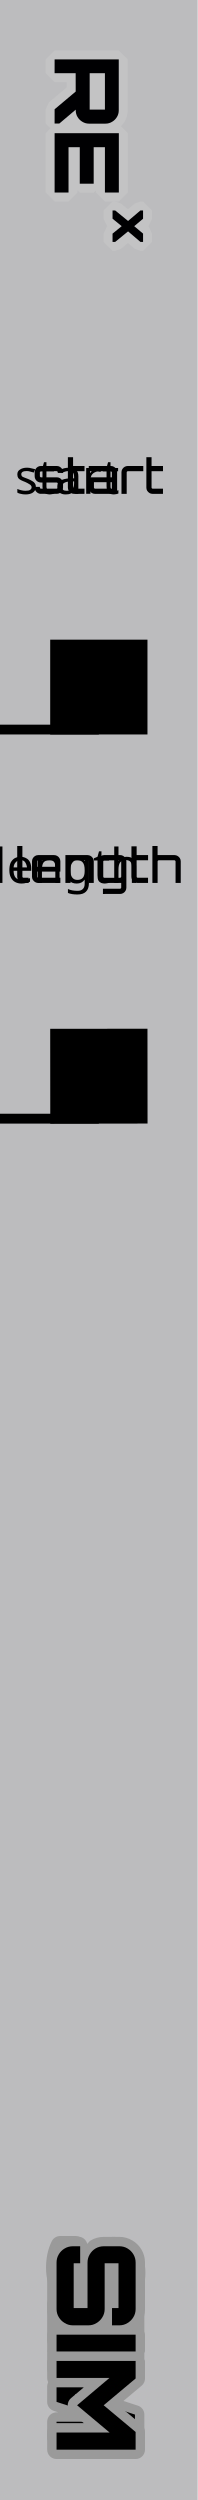
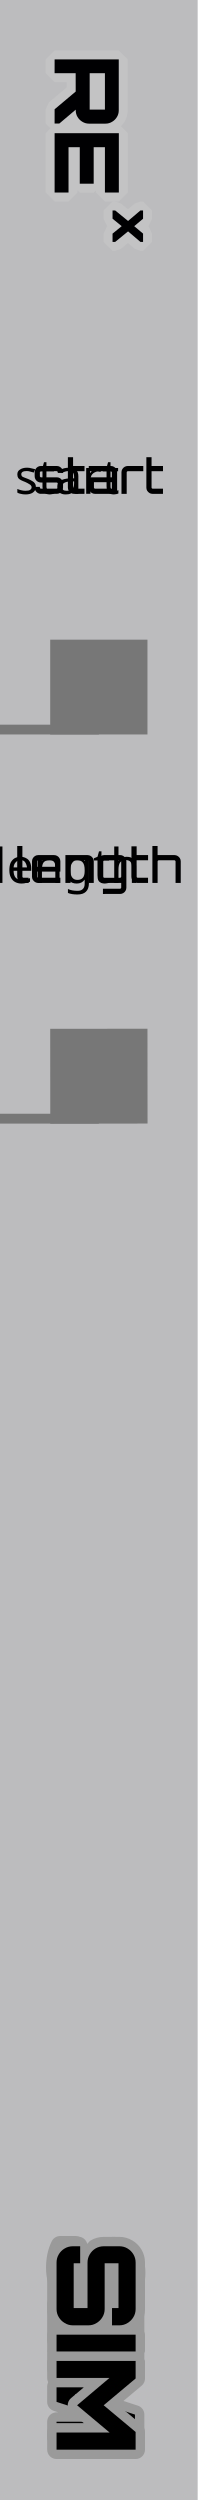
<svg xmlns="http://www.w3.org/2000/svg" xmlns:xlink="http://www.w3.org/1999/xlink" id="svg5" version="1.1" viewBox="0 0 10.16 128.5" height="128.5mm" width="10.16mm" xml:space="preserve">
  <defs id="defs2">
    <linearGradient id="linearGradient4">
      <stop style="stop-color:#0a0a0a;stop-opacity:1;" offset="0" id="stop3" />
      <stop style="stop-color:#817181;stop-opacity:1;" offset="1" id="stop4" />
    </linearGradient>
    <linearGradient id="linearGradient7378">
      <stop style="stop-color:#bd91df;stop-opacity:1;" offset="0" id="stop12941" />
      <stop style="stop-color:#28c6ff;stop-opacity:1;" offset="1" id="stop12943" />
    </linearGradient>
    <rect x="-362.746" y="242.835" width="272.943" height="175.773" id="rect2576" />
    <rect x="0" y="456.791" width="76.8" height="28.878" id="rect405" />
    <linearGradient id="linearGradient1445">
      <stop style="stop-color:#e0e8f3;stop-opacity:1;" offset="0" id="stop1441" />
      <stop style="stop-color:#e0e8f3;stop-opacity:0;" offset="1" id="stop1443" />
    </linearGradient>
    <rect x="7.071" y="69.296" width="26.163" height="19.092" id="rect292" />
    <rect x="7.071" y="69.296" width="26.163" height="19.092" id="rect374" />
    <linearGradient xlink:href="#linearGradient1445" id="linearGradient1451" x1="2.957" y1="5.593" x2="17.363" y2="5.593" gradientUnits="userSpaceOnUse" />
    <rect x="-362.746" y="242.835" width="272.943" height="175.773" id="rect725" />
    <rect x="-362.746" y="242.835" width="272.943" height="175.773" id="rect806" />
    <rect x="-362.746" y="242.835" width="272.943" height="175.773" id="rect872" />
    <mask maskUnits="userSpaceOnUse" id="mask12356-9">
      <path style="fill:#ff00ff;stroke:#fe5aff;stroke-width:0.102;stroke-linejoin:bevel;stroke-dasharray:none;stroke-opacity:1;paint-order:stroke fill markers" d="m 4.247,120.102 1e-7,-40.771 H 16.338 v 40.771 z" id="path12358-1" />
    </mask>
    <mask maskUnits="userSpaceOnUse" id="mask12412-7">
      <path style="fill:#ff00ff;stroke:#fe5aff;stroke-width:0.102;stroke-linejoin:bevel;stroke-dasharray:none;stroke-opacity:1;paint-order:stroke fill markers" d="m 4.247,120.102 1e-7,-40.771 H 16.338 v 40.771 z" id="path12414-0" />
    </mask>
    <mask maskUnits="userSpaceOnUse" id="mask12412-8">
      <path style="fill:#ff00ff;stroke:#fe5aff;stroke-width:0.102;stroke-linejoin:bevel;stroke-dasharray:none;stroke-opacity:1;paint-order:stroke fill markers" d="m 4.247,120.102 1e-7,-40.771 H 16.338 v 40.771 z" id="path12414-9" />
    </mask>
    <mask maskUnits="userSpaceOnUse" id="mask12352-9">
      <path style="fill:#ff00ff;stroke:#fe5aff;stroke-width:0.102;stroke-linejoin:bevel;stroke-dasharray:none;stroke-opacity:1;paint-order:stroke fill markers" d="m 4.247,120.102 1e-7,-40.771 H 16.338 v 40.771 z" id="path12354-1" />
    </mask>
    <mask maskUnits="userSpaceOnUse" id="mask12428-3">
      <path style="fill:#ff00ff;stroke:#fe5aff;stroke-width:0.102;stroke-linejoin:bevel;stroke-dasharray:none;stroke-opacity:1;paint-order:stroke fill markers" d="m 4.247,120.102 1e-7,-40.771 H 16.338 v 40.771 z" id="path12430-2" />
    </mask>
    <mask maskUnits="userSpaceOnUse" id="mask12428-6">
      <path style="fill:#ff00ff;stroke:#fe5aff;stroke-width:0.102;stroke-linejoin:bevel;stroke-dasharray:none;stroke-opacity:1;paint-order:stroke fill markers" d="m 4.247,120.102 1e-7,-40.771 H 16.338 v 40.771 z" id="path12430-5" />
    </mask>
    <clipPath clipPathUnits="userSpaceOnUse" id="clipPath4444">
      <path style="display:inline;fill:#ff00ff;stroke:#fe5aff;stroke-width:0.102;stroke-linejoin:bevel;stroke-dasharray:none;stroke-opacity:1;paint-order:stroke fill markers" d="m 4.247,120.102 1e-7,-40.771 H 16.338 v 40.771 z" id="path4446" />
    </clipPath>
    <linearGradient xlink:href="#linearGradient5347" id="linearGradient744-8" gradientUnits="userSpaceOnUse" x1="-333.707" y1="244.45" x2="-333.707" y2="264.524" />
    <linearGradient id="linearGradient5347">
      <stop style="stop-color:#10ccd2;stop-opacity:1;" offset="0" id="stop5343" />
      <stop style="stop-color:#cd25cd;stop-opacity:1;" offset="1" id="stop5345" />
    </linearGradient>
    <rect x="-362.746" y="242.835" width="60.788" height="29.02" id="rect2576-0" />
    <rect x="-362.746" y="242.835" width="60.788" height="29.02" id="rect7641" />
    <linearGradient xlink:href="#linearGradient4" id="linearGradient344" gradientUnits="userSpaceOnUse" x1="-333.707" y1="244.45" x2="-333.707" y2="264.524" />
    <linearGradient xlink:href="#linearGradient5347" id="linearGradient670" gradientUnits="userSpaceOnUse" x1="-333.707" y1="244.45" x2="-333.707" y2="264.524" />
    <linearGradient xlink:href="#linearGradient5347" id="linearGradient672" gradientUnits="userSpaceOnUse" x1="-333.707" y1="244.45" x2="-333.707" y2="264.524" />
    <linearGradient xlink:href="#linearGradient5347" id="linearGradient674" gradientUnits="userSpaceOnUse" x1="-333.707" y1="244.45" x2="-333.707" y2="264.524" />
    <linearGradient xlink:href="#linearGradient5347" id="linearGradient676" gradientUnits="userSpaceOnUse" x1="-333.707" y1="244.45" x2="-333.707" y2="264.524" />
    <linearGradient xlink:href="#linearGradient5347" id="linearGradient678" gradientUnits="userSpaceOnUse" x1="-333.707" y1="244.45" x2="-333.707" y2="264.524" />
    <linearGradient xlink:href="#linearGradient5347" id="linearGradient680" gradientUnits="userSpaceOnUse" x1="-333.707" y1="244.45" x2="-333.707" y2="264.524" />
    <linearGradient id="linearGradient5269">
      <stop style="stop-color:#bc9051;stop-opacity:1;" offset="0" id="stop5267" />
    </linearGradient>
    <rect x="-362.746" y="242.835" width="272.943" height="175.773" id="rect2576-04" />
    <rect x="0" y="456.791" width="76.8" height="28.878" id="rect405-5" />
    <rect x="7.071" y="69.296" width="26.163" height="19.092" id="rect292-8" />
    <rect x="7.071" y="69.296" width="26.163" height="19.092" id="rect374-4" />
    <rect x="-362.746" y="242.835" width="272.943" height="175.773" id="rect725-7" />
    <rect x="-362.746" y="242.835" width="272.943" height="175.773" id="rect806-05" />
    <rect x="-362.746" y="242.835" width="272.943" height="175.773" id="rect872-7" />
    <mask maskUnits="userSpaceOnUse" id="mask12356-9-69">
      <path style="fill:#ff00ff;stroke:#fe5aff;stroke-width:0.102;stroke-linejoin:bevel;stroke-dasharray:none;stroke-opacity:1;paint-order:stroke fill markers" d="m 4.247,120.102 1e-7,-40.771 H 16.338 v 40.771 z" id="path12358-1-5" />
    </mask>
    <mask maskUnits="userSpaceOnUse" id="mask12412-7-21">
      <path style="fill:#ff00ff;stroke:#fe5aff;stroke-width:0.102;stroke-linejoin:bevel;stroke-dasharray:none;stroke-opacity:1;paint-order:stroke fill markers" d="m 4.247,120.102 1e-7,-40.771 H 16.338 v 40.771 z" id="path12414-0-7" />
    </mask>
    <mask maskUnits="userSpaceOnUse" id="mask12412-8-2">
      <path style="fill:#ff00ff;stroke:#fe5aff;stroke-width:0.102;stroke-linejoin:bevel;stroke-dasharray:none;stroke-opacity:1;paint-order:stroke fill markers" d="m 4.247,120.102 1e-7,-40.771 H 16.338 v 40.771 z" id="path12414-9-2" />
    </mask>
    <mask maskUnits="userSpaceOnUse" id="mask12352-9-2">
      <path style="fill:#ff00ff;stroke:#fe5aff;stroke-width:0.102;stroke-linejoin:bevel;stroke-dasharray:none;stroke-opacity:1;paint-order:stroke fill markers" d="m 4.247,120.102 1e-7,-40.771 H 16.338 v 40.771 z" id="path12354-1-5" />
    </mask>
    <mask maskUnits="userSpaceOnUse" id="mask12428-3-7">
      <path style="fill:#ff00ff;stroke:#fe5aff;stroke-width:0.102;stroke-linejoin:bevel;stroke-dasharray:none;stroke-opacity:1;paint-order:stroke fill markers" d="m 4.247,120.102 1e-7,-40.771 H 16.338 v 40.771 z" id="path12430-2-19" />
    </mask>
    <mask maskUnits="userSpaceOnUse" id="mask12428-6-9">
      <path style="fill:#ff00ff;stroke:#fe5aff;stroke-width:0.102;stroke-linejoin:bevel;stroke-dasharray:none;stroke-opacity:1;paint-order:stroke fill markers" d="m 4.247,120.102 1e-7,-40.771 H 16.338 v 40.771 z" id="path12430-5-2" />
    </mask>
    <clipPath clipPathUnits="userSpaceOnUse" id="clipPath4444-0">
      <path style="display:inline;fill:#ff00ff;stroke:#fe5aff;stroke-width:0.102;stroke-linejoin:bevel;stroke-dasharray:none;stroke-opacity:1;paint-order:stroke fill markers" d="m 4.247,120.102 1e-7,-40.771 H 16.338 v 40.771 z" id="path4446-4" />
    </clipPath>
    <rect x="-362.746" y="242.835" width="272.943" height="175.773" id="rect30022" />
    <rect x="-362.746" y="242.835" width="272.943" height="175.773" id="rect2576-2" />
    <rect x="0" y="456.791" width="76.8" height="28.878" id="rect405-8" />
    <rect x="7.071" y="69.296" width="26.163" height="19.092" id="rect292-9" />
    <rect x="7.071" y="69.296" width="26.163" height="19.092" id="rect374-2" />
    <rect x="-362.746" y="242.835" width="272.943" height="175.773" id="rect725-6" />
    <rect x="-362.746" y="242.835" width="272.943" height="175.773" id="rect806-0" />
    <rect x="-362.746" y="242.835" width="272.943" height="175.773" id="rect872-1" />
    <mask maskUnits="userSpaceOnUse" id="mask12356-9-6">
      <path style="fill:#ff00ff;stroke:#fe5aff;stroke-width:0.102;stroke-linejoin:bevel;stroke-dasharray:none;stroke-opacity:1;paint-order:stroke fill markers" d="m 4.247,120.102 1e-7,-40.771 H 16.338 v 40.771 z" id="path12358-1-9" />
    </mask>
    <mask maskUnits="userSpaceOnUse" id="mask12412-7-2">
      <path style="fill:#ff00ff;stroke:#fe5aff;stroke-width:0.102;stroke-linejoin:bevel;stroke-dasharray:none;stroke-opacity:1;paint-order:stroke fill markers" d="m 4.247,120.102 1e-7,-40.771 H 16.338 v 40.771 z" id="path12414-0-3" />
    </mask>
    <mask maskUnits="userSpaceOnUse" id="mask12412-8-4">
      <path style="fill:#ff00ff;stroke:#fe5aff;stroke-width:0.102;stroke-linejoin:bevel;stroke-dasharray:none;stroke-opacity:1;paint-order:stroke fill markers" d="m 4.247,120.102 1e-7,-40.771 H 16.338 v 40.771 z" id="path12414-9-9" />
    </mask>
    <mask maskUnits="userSpaceOnUse" id="mask12352-9-9">
      <path style="fill:#ff00ff;stroke:#fe5aff;stroke-width:0.102;stroke-linejoin:bevel;stroke-dasharray:none;stroke-opacity:1;paint-order:stroke fill markers" d="m 4.247,120.102 1e-7,-40.771 H 16.338 v 40.771 z" id="path12354-1-9" />
    </mask>
    <mask maskUnits="userSpaceOnUse" id="mask12428-3-6">
      <path style="fill:#ff00ff;stroke:#fe5aff;stroke-width:0.102;stroke-linejoin:bevel;stroke-dasharray:none;stroke-opacity:1;paint-order:stroke fill markers" d="m 4.247,120.102 1e-7,-40.771 H 16.338 v 40.771 z" id="path12430-2-1" />
    </mask>
    <mask maskUnits="userSpaceOnUse" id="mask12428-6-2">
      <path style="fill:#ff00ff;stroke:#fe5aff;stroke-width:0.102;stroke-linejoin:bevel;stroke-dasharray:none;stroke-opacity:1;paint-order:stroke fill markers" d="m 4.247,120.102 1e-7,-40.771 H 16.338 v 40.771 z" id="path12430-5-8" />
    </mask>
    <clipPath clipPathUnits="userSpaceOnUse" id="clipPath4444-4">
      <path style="display:inline;fill:#ff00ff;stroke:#fe5aff;stroke-width:0.102;stroke-linejoin:bevel;stroke-dasharray:none;stroke-opacity:1;paint-order:stroke fill markers" d="m 4.247,120.102 1e-7,-40.771 H 16.338 v 40.771 z" id="path4446-9" />
    </clipPath>
    <rect x="-362.746" y="242.835" width="60.788" height="29.02" id="rect2576-0-6" />
    <rect x="-362.746" y="242.835" width="60.788" height="29.02" id="rect2835" />
    <rect x="-362.746" y="242.835" width="60.788" height="29.02" id="rect12331" />
    <rect x="-362.746" y="242.835" width="60.788" height="29.02" id="rect12359" />
    <rect x="7.071" y="69.296" width="26.163" height="19.092" id="rect292-5" />
    <rect x="7.071" y="69.296" width="26.163" height="19.092" id="rect374-5" />
    <rect x="-362.746" y="242.835" width="272.943" height="175.773" id="rect2576-02" />
    <rect x="0" y="456.791" width="76.8" height="28.878" id="rect405-55" />
    <rect x="7.071" y="69.296" width="26.163" height="19.092" id="rect292-4" />
    <rect x="7.071" y="69.296" width="26.163" height="19.092" id="rect374-6" />
    <rect x="-362.746" y="242.835" width="272.943" height="175.773" id="rect725-0" />
    <rect x="-362.746" y="242.835" width="272.943" height="175.773" id="rect806-8" />
    <rect x="-362.746" y="242.835" width="272.943" height="175.773" id="rect872-3" />
    <mask maskUnits="userSpaceOnUse" id="mask12356-9-0">
      <path style="fill:#ff00ff;stroke:#fe5aff;stroke-width:0.102;stroke-linejoin:bevel;stroke-dasharray:none;stroke-opacity:1;paint-order:stroke fill markers" d="m 4.247,120.102 1e-7,-40.771 H 16.338 v 40.771 z" id="path12358-1-95" />
    </mask>
    <mask maskUnits="userSpaceOnUse" id="mask12412-7-0">
      <path style="fill:#ff00ff;stroke:#fe5aff;stroke-width:0.102;stroke-linejoin:bevel;stroke-dasharray:none;stroke-opacity:1;paint-order:stroke fill markers" d="m 4.247,120.102 1e-7,-40.771 H 16.338 v 40.771 z" id="path12414-0-37" />
    </mask>
    <mask maskUnits="userSpaceOnUse" id="mask12412-8-3">
      <path style="fill:#ff00ff;stroke:#fe5aff;stroke-width:0.102;stroke-linejoin:bevel;stroke-dasharray:none;stroke-opacity:1;paint-order:stroke fill markers" d="m 4.247,120.102 1e-7,-40.771 H 16.338 v 40.771 z" id="path12414-9-99" />
    </mask>
    <mask maskUnits="userSpaceOnUse" id="mask12352-9-1">
      <path style="fill:#ff00ff;stroke:#fe5aff;stroke-width:0.102;stroke-linejoin:bevel;stroke-dasharray:none;stroke-opacity:1;paint-order:stroke fill markers" d="m 4.247,120.102 1e-7,-40.771 H 16.338 v 40.771 z" id="path12354-1-8" />
    </mask>
    <mask maskUnits="userSpaceOnUse" id="mask12428-3-3">
      <path style="fill:#ff00ff;stroke:#fe5aff;stroke-width:0.102;stroke-linejoin:bevel;stroke-dasharray:none;stroke-opacity:1;paint-order:stroke fill markers" d="m 4.247,120.102 1e-7,-40.771 H 16.338 v 40.771 z" id="path12430-2-2" />
    </mask>
    <mask maskUnits="userSpaceOnUse" id="mask12428-6-94">
      <path style="fill:#ff00ff;stroke:#fe5aff;stroke-width:0.102;stroke-linejoin:bevel;stroke-dasharray:none;stroke-opacity:1;paint-order:stroke fill markers" d="m 4.247,120.102 1e-7,-40.771 H 16.338 v 40.771 z" id="path12430-5-7" />
    </mask>
    <clipPath clipPathUnits="userSpaceOnUse" id="clipPath4444-5">
      <path style="display:inline;fill:#ff00ff;stroke:#fe5aff;stroke-width:0.102;stroke-linejoin:bevel;stroke-dasharray:none;stroke-opacity:1;paint-order:stroke fill markers" d="m 4.247,120.102 1e-7,-40.771 H 16.338 v 40.771 z" id="path4446-6" />
    </clipPath>
    <rect x="-362.746" y="242.835" width="272.943" height="175.773" id="rect30022-2" />
    <rect x="-362.746" y="242.835" width="272.943" height="175.773" id="rect2576-2-0" />
    <rect x="0" y="456.791" width="76.8" height="28.878" id="rect405-8-1" />
    <rect x="7.071" y="69.296" width="26.163" height="19.092" id="rect292-9-0" />
    <rect x="7.071" y="69.296" width="26.163" height="19.092" id="rect374-2-3" />
    <rect x="-362.746" y="242.835" width="272.943" height="175.773" id="rect725-6-1" />
    <rect x="-362.746" y="242.835" width="272.943" height="175.773" id="rect806-0-4" />
    <rect x="-362.746" y="242.835" width="272.943" height="175.773" id="rect872-1-0" />
    <mask maskUnits="userSpaceOnUse" id="mask12356-9-6-9">
      <path style="fill:#ff00ff;stroke:#fe5aff;stroke-width:0.102;stroke-linejoin:bevel;stroke-dasharray:none;stroke-opacity:1;paint-order:stroke fill markers" d="m 4.247,120.102 1e-7,-40.771 H 16.338 v 40.771 z" id="path12358-1-9-4" />
    </mask>
    <mask maskUnits="userSpaceOnUse" id="mask12412-7-2-9">
      <path style="fill:#ff00ff;stroke:#fe5aff;stroke-width:0.102;stroke-linejoin:bevel;stroke-dasharray:none;stroke-opacity:1;paint-order:stroke fill markers" d="m 4.247,120.102 1e-7,-40.771 H 16.338 v 40.771 z" id="path12414-0-3-4" />
    </mask>
    <mask maskUnits="userSpaceOnUse" id="mask12412-8-4-5">
      <path style="fill:#ff00ff;stroke:#fe5aff;stroke-width:0.102;stroke-linejoin:bevel;stroke-dasharray:none;stroke-opacity:1;paint-order:stroke fill markers" d="m 4.247,120.102 1e-7,-40.771 H 16.338 v 40.771 z" id="path12414-9-9-3" />
    </mask>
    <mask maskUnits="userSpaceOnUse" id="mask12352-9-9-0">
      <path style="fill:#ff00ff;stroke:#fe5aff;stroke-width:0.102;stroke-linejoin:bevel;stroke-dasharray:none;stroke-opacity:1;paint-order:stroke fill markers" d="m 4.247,120.102 1e-7,-40.771 H 16.338 v 40.771 z" id="path12354-1-9-4" />
    </mask>
    <mask maskUnits="userSpaceOnUse" id="mask12428-3-6-8">
      <path style="fill:#ff00ff;stroke:#fe5aff;stroke-width:0.102;stroke-linejoin:bevel;stroke-dasharray:none;stroke-opacity:1;paint-order:stroke fill markers" d="m 4.247,120.102 1e-7,-40.771 H 16.338 v 40.771 z" id="path12430-2-1-5" />
    </mask>
    <mask maskUnits="userSpaceOnUse" id="mask12428-6-2-7">
      <path style="fill:#ff00ff;stroke:#fe5aff;stroke-width:0.102;stroke-linejoin:bevel;stroke-dasharray:none;stroke-opacity:1;paint-order:stroke fill markers" d="m 4.247,120.102 1e-7,-40.771 H 16.338 v 40.771 z" id="path12430-5-8-1" />
    </mask>
    <clipPath clipPathUnits="userSpaceOnUse" id="clipPath4444-4-2">
      <path style="display:inline;fill:#ff00ff;stroke:#fe5aff;stroke-width:0.102;stroke-linejoin:bevel;stroke-dasharray:none;stroke-opacity:1;paint-order:stroke fill markers" d="m 4.247,120.102 1e-7,-40.771 H 16.338 v 40.771 z" id="path4446-9-2" />
    </clipPath>
    <rect x="-362.746" y="242.835" width="60.788" height="29.02" id="rect2576-0-2" />
    <rect x="-362.746" y="242.835" width="60.788" height="29.02" id="rect2835-9" />
    <rect x="-362.746" y="242.835" width="60.788" height="29.02" id="rect12331-6" />
    <rect x="-362.746" y="242.835" width="60.788" height="29.02" id="rect12359-3" />
    <rect x="-362.746" y="242.835" width="60.788" height="29.02" id="rect2" />
    <rect x="-362.746" y="242.835" width="60.788" height="29.02" id="rect1" />
    <rect x="-362.746" y="242.835" width="60.788" height="29.02" id="rect5" />
  </defs>
  <g id="g372" style="display:inline;fill:#e9afaf">
    <rect style="display:inline;opacity:1;fill:#bcbcbe;fill-opacity:1;stroke:none;stroke-width:0.263" id="rect338" width="10.16" height="128.5" x="-2.9143354e-16" y="-2.7755576e-17" />
    <g id="g1475" transform="rotate(90,4.833549,4.325552)">
      <g aria-label="RE" id="text8325" style="font-weight:900;font-size:4.586px;font-family:Orbitron;-inkscape-font-specification:'Orbitron Heavy';fill:#000002;stroke:#c3c3c4;stroke-width:0.921;stroke-linecap:round;stroke-linejoin:bevel;paint-order:stroke markers fill">
        <g id="path1487">
          <path style="color:#000000;-inkscape-font-specification:'Orbitron Heavy';fill:#c3c3c4;stroke:none;stroke-linecap:butt;stroke-linejoin:miter;-inkscape-stroke:none" d="M 3.561,2.594 3.102,3.055 v 3.297 L 3.561,6.812 H 4.271 L 4.732,6.352 V 5.73 H 5.002 L 5.771,6.648 6.125,6.812 H 6.859 L 7.318,6.352 V 6.109 L 7.211,5.812 6.891,5.434 C 6.988,5.351 7.093,5.275 7.158,5.166 7.264,4.994 7.324,4.788 7.324,4.586 V 3.734 C 7.324,3.532 7.264,3.327 7.158,3.154 7.061,2.991 6.921,2.851 6.758,2.754 c -5.434e-4,-3.294e-4 -0.001,3.283e-4 -0.002,0 C 6.583,2.65 6.379,2.594 6.18,2.594 Z m 0.461,0.922 h 0.039 l -0.039,0.041 z m 0,1.244 0.15,0.15 -0.15,0.15 z" id="path1494" />
          <path style="color:#000000;-inkscape-font-specification:'Orbitron Heavy';stroke:none;stroke-linecap:butt;stroke-linejoin:miter;-inkscape-stroke:none" d="M 6.125,6.352 5.166,5.211 h 0.931 l 0.761,0.899 v 0.243 z m -2.564,0 V 3.055 h 2.619 q 0.188,0 0.339,0.092 0.156,0.092 0.248,0.248 0.096,0.156 0.096,0.339 v 0.853 q 0,0.183 -0.096,0.339 Q 6.675,5.082 6.519,5.174 6.368,5.266 6.18,5.266 L 4.272,5.27 V 6.353 Z M 4.272,4.55 H 6.143 q 0,0 0,0 0,0 0,0 V 3.766 q 0,0 0,0 0,0 0,0 H 4.272 q 0,0 0,0 0,0 0,0 v 0.784 q 0,0 0,0 0,0 0,0 z" id="path1496" />
        </g>
        <g id="path1489">
          <path style="color:#000000;-inkscape-font-specification:'Orbitron Heavy';fill:#c3c3c4;stroke:none;stroke-linecap:butt;stroke-linejoin:miter;-inkscape-stroke:none" d="M 7.354,2.59 6.893,3.051 V 6.352 L 7.354,6.812 H 10.404 L 10.865,6.352 V 5.637 L 10.404,5.176 H 10.293 L 10.41,5.059 V 4.344 L 10.293,4.227 h 0.111 L 10.865,3.766 V 3.051 L 10.404,2.59 Z m 0.461,0.922 h 0.053 l -0.053,0.053 z m 0,1.033 0.156,0.156 -0.156,0.156 z m 0,1.293 0.055,0.055 h -0.055 z" id="path1500" />
          <path style="color:#000000;-inkscape-font-specification:'Orbitron Heavy';stroke:none;stroke-linecap:butt;stroke-linejoin:miter;-inkscape-stroke:none" d="M 7.354,6.352 V 3.051 H 10.404 V 3.766 H 8.074 v 0.578 h 1.876 v 0.715 h -1.876 v 0.578 h 2.33 v 0.715 z" id="path1502" />
        </g>
      </g>
      <g aria-label="x" id="text1469" style="font-weight:900;font-size:2.704px;font-family:Orbitron;-inkscape-font-specification:'Orbitron Heavy';fill:#000002;stroke:#c3c3c4;stroke-width:0.921;stroke-linecap:round;stroke-linejoin:bevel;paint-order:stroke markers fill">
        <g id="path1504">
          <path style="color:#000000;-inkscape-font-specification:'Orbitron Heavy';fill:#c3c3c4;stroke:none;stroke-linecap:butt;stroke-linejoin:miter;-inkscape-stroke:none" d="m 11.324,1.346 -0.459,0.461 v 0.135 l 0.109,0.299 0.291,0.342 -0.297,0.365 -0.104,0.291 V 3.375 l 0.459,0.459 H 11.75 l 0.355,-0.168 0.027,-0.033 0.027,0.033 0.357,0.168 h 0.424 L 13.402,3.375 V 3.238 L 13.299,2.947 13,2.582 13.293,2.24 13.402,1.941 V 1.807 L 12.941,1.346 h -0.428 l -0.352,0.164 -0.029,0.035 -0.031,-0.037 L 11.75,1.346 Z" id="path1509" />
          <path style="color:#000000;-inkscape-font-specification:'Orbitron Heavy';stroke:none;stroke-linecap:butt;stroke-linejoin:miter;-inkscape-stroke:none" d="m 11.325,3.374 v 0 -0.135 L 11.866,2.576 11.325,1.941 V 1.806 h 0.425 l 0.384,0.454 0.381,-0.454 h 0.427 v 0.135 l -0.541,0.635 0.541,0.663 V 3.374 H 12.517 L 12.133,2.904 11.749,3.374 Z" id="path1511" />
        </g>
      </g>
    </g>
    <g id="g1485" style="display:none">
      <text xml:space="preserve" style="font-weight:900;font-size:4.586px;font-family:Orbitron;-inkscape-font-specification:'Orbitron Heavy';display:inline;fill:#000002;fill-opacity:1;stroke:#c3c3c4;stroke-width:0.921;stroke-linecap:round;stroke-linejoin:bevel;stroke-dasharray:none;stroke-opacity:1;paint-order:stroke markers fill;stop-color:#000000" x="3.304" y="6.352" id="text1479">
        <tspan id="tspan1477" style="font-size:4.586px;fill:#000002;fill-opacity:1;stroke:#c3c3c4;stroke-width:0.921;stroke-dasharray:none;stroke-opacity:1" x="3.304" y="6.352">RE</tspan>
      </text>
      <text xml:space="preserve" style="font-weight:900;font-size:2.704px;font-family:Orbitron;-inkscape-font-specification:'Orbitron Heavy';display:inline;fill:#000002;fill-opacity:1;stroke:#c3c3c4;stroke-width:0.921;stroke-linecap:round;stroke-linejoin:bevel;stroke-dasharray:none;stroke-opacity:1;paint-order:stroke markers fill;stop-color:#000000" x="11.2" y="3.374" id="text1483">
        <tspan id="tspan1481" style="font-size:2.704px;fill:#000002;fill-opacity:1;stroke:#c3c3c4;stroke-width:0.921;stroke-dasharray:none;stroke-opacity:1" x="11.2" y="3.374">x</tspan>
      </text>
    </g>
  </g>
  <g id="g2" style="display:none">
    <text xml:space="preserve" transform="matrix(0,0.2645833,-0.2645833,0,72.84959,208.648)" id="text2574-8" style="font-weight:900;font-size:21.333px;font-family:Orbitron;-inkscape-font-specification:'Orbitron Heavy';text-align:center;white-space:pre;shape-inside:url(#rect2576-0);shape-padding:1.651;display:inline;fill:url(#linearGradient344);fill-opacity:1;stroke:#feeeff;stroke-width:3.647;stroke-linecap:round;stroke-linejoin:round;stroke-opacity:1;paint-order:stroke fill markers" x="19.915" y="0">
      <tspan x="-353.366" y="264.35" id="tspan1">SIM</tspan>
    </text>
    <g id="g1" transform="translate(0,5.77761)">
-       <path style="fill:#000000;stroke:#aaaaab;stroke-width:0.506;stroke-linejoin:bevel;stroke-opacity:1;paint-order:stroke fill markers;stop-color:#000000" d="M 5.161,71.5 V 107.222" id="path1122" />
-       <path style="fill:#000000;stroke:#020203;stroke-width:0.506;stroke-linejoin:bevel;stroke-opacity:1;paint-order:stroke fill markers;stop-color:#000000" d="M 7.62,75.663 V 97.499" id="path1124" />
-       <path style="fill:#000000;stroke:#000000;stroke-width:0.506;stroke-linejoin:bevel;paint-order:stroke fill markers;stop-color:#000000" d="m 2.56,78.691 -0.04,15.555" id="path1126" />
+       <path style="fill:#777777;stroke:#aaaaab;stroke-width:0.506;stroke-linejoin:bevel;stroke-opacity:1;paint-order:stroke fill markers;stop-color:#000000" d="M 5.161,71.5 V 107.222" id="path1122" />
+       <path style="fill:#777777;stroke:#020203;stroke-width:0.506;stroke-linejoin:bevel;stroke-opacity:1;paint-order:stroke fill markers;stop-color:#000000" d="M 7.62,75.663 V 97.499" id="path1124" />
+       <path style="fill:#777777;stroke:#777777;stroke-width:0.506;stroke-linejoin:bevel;paint-order:stroke fill markers;stop-color:#000000" d="m 2.56,78.691 -0.04,15.555" id="path1126" />
      <path style="fill:#000001;fill-opacity:1;stroke:#000001;stroke-width:0.506;stroke-linejoin:round;stroke-opacity:1;paint-order:stroke fill markers;stop-color:#000000" d="M 1.589,78.691 H 3.491" id="path3656" />
      <path style="fill:#000001;fill-opacity:1;stroke:#000001;stroke-width:0.506;stroke-linejoin:round;stroke-opacity:1;paint-order:stroke fill markers;stop-color:#000000" d="M 6.669,75.663 H 8.571" id="path3658" />
      <path style="fill:#000001;fill-opacity:1;stroke:#000001;stroke-width:0.506;stroke-linejoin:round;stroke-opacity:1;paint-order:stroke fill markers;stop-color:#000000" d="M 4.21,71.5 H 6.112" id="path3660" />
      <path style="fill:#000001;fill-opacity:1;stroke:#000001;stroke-width:0.506;stroke-linejoin:round;stroke-opacity:1;paint-order:stroke fill markers;stop-color:#000000" d="M 4.21,106.969 H 6.112" id="path3662" />
      <path style="fill:#000001;fill-opacity:1;stroke:#000001;stroke-width:0.506;stroke-linejoin:round;stroke-opacity:1;paint-order:stroke fill markers;stop-color:#000000" d="M 1.589,94.247 H 3.491" id="path3664" />
      <path style="fill:#000001;fill-opacity:1;stroke:#000001;stroke-width:0.506;stroke-linejoin:round;stroke-opacity:1;paint-order:stroke fill markers;stop-color:#000000" d="M 6.669,97.246 H 8.571" id="path3666" />
    </g>
    <g aria-label="SiM" transform="matrix(0,0.2645833,-0.2645833,0,72.84951,208.648)" id="text7639" style="font-weight:900;font-size:21.333px;font-family:Orbitron;-inkscape-font-specification:'Orbitron Heavy';text-align:center;white-space:pre;display:inline;fill:url(#linearGradient744-8);stroke:#feeeff;stroke-width:3.647;stroke-linecap:round;stroke-linejoin:round;paint-order:stroke fill markers">
      <g id="path374" style="fill:url(#linearGradient672)">
        <path style="color:#000000;-inkscape-font-specification:'Orbitron Heavy';fill:#feeeff;stroke:none;stroke-linecap:butt;stroke-linejoin:miter;-inkscape-stroke:none" d="m -349.217,247.166 c -0.873,0 -1.751,0.237 -2.504,0.68 -0.734,0.432 -1.355,1.056 -1.789,1.789 -0.454,0.753 -0.688,1.638 -0.688,2.514 v 3.029 c 0,0.88 0.231,1.764 0.678,2.523 a 1.824,1.824 0 0 0 0.014,0.021 c 0.167,0.275 0.464,0.432 0.68,0.67 a 1.824,1.824 0 0 0 -1.371,1.371 v 1.43 c 0,0.873 0.235,1.751 0.678,2.504 0.434,0.738 1.061,1.365 1.799,1.799 0.753,0.443 1.631,0.678 2.504,0.678 h 9.045 c 0.869,0 1.746,-0.238 2.492,-0.688 0.727,-0.431 1.344,-1.049 1.775,-1.775 0.46,-0.752 0.715,-1.636 0.715,-2.518 v -3.029 c 0,-0.884 -0.255,-1.777 -0.727,-2.529 -0.163,-0.272 -0.455,-0.429 -0.666,-0.666 a 1.824,1.824 0 0 0 1.393,-1.393 v -1.428 c 0,-0.884 -0.255,-1.777 -0.727,-2.529 -0.431,-0.721 -1.042,-1.338 -1.766,-1.766 -0.746,-0.449 -1.622,-0.688 -2.49,-0.688 z m 9.221,3.695 c 0.153,0.021 0.302,0.033 0.438,0.115 a 1.824,1.824 0 0 0 0.019,0.012 c 0.229,0.135 0.371,0.277 0.506,0.506 a 1.824,1.824 0 0 0 0.033,0.055 c 0.039,0.062 0.03,0.145 0.055,0.205 h -0.158 a 1.824,1.824 0 0 0 -0.893,-0.893 z m -9.451,0.014 a 1.824,1.824 0 0 0 -1.045,1.045 c 0.024,-0.139 0.034,-0.289 0.105,-0.406 a 1.824,1.824 0 0 0 0.012,-0.019 c 0.135,-0.229 0.275,-0.371 0.504,-0.506 0.139,-0.082 0.283,-0.089 0.424,-0.113 z m 11.758,2.986 0.021,0.012 c -0.004,-0.002 -0.01,-0.001 -0.014,-0.004 -0.003,-0.002 -0.005,-0.006 -0.008,-0.008 z m -12.803,1.543 a 1.824,1.824 0 0 0 1.045,1.045 c -0.141,-0.025 -0.285,-0.032 -0.424,-0.113 -0.236,-0.139 -0.376,-0.285 -0.506,-0.496 -0.077,-0.134 -0.091,-0.286 -0.115,-0.436 z m 10.494,1.471 c 0.154,0.02 0.303,0.035 0.439,0.117 a 1.824,1.824 0 0 0 0.019,0.014 c 0.229,0.135 0.371,0.275 0.506,0.504 a 1.824,1.824 0 0 0 0.033,0.055 c 0.081,0.128 0.094,0.274 0.115,0.424 a 1.824,1.824 0 0 0 -1.113,-1.113 z m 1.109,4.496 c -0.021,0.149 -0.032,0.291 -0.125,0.441 a 1.824,1.824 0 0 0 -0.019,0.035 c -0.135,0.229 -0.277,0.369 -0.506,0.504 a 1.824,1.824 0 0 0 -0.019,0.012 c -0.136,0.083 -0.285,0.097 -0.439,0.117 a 1.824,1.824 0 0 0 1.109,-1.109 z m -11.557,0.217 h 0.121 a 1.824,1.824 0 0 0 0.877,0.877 c -0.141,-0.025 -0.285,-0.032 -0.424,-0.113 -0.229,-0.135 -0.369,-0.275 -0.504,-0.504 -0.05,-0.085 -0.043,-0.179 -0.07,-0.26 z" id="path383" />
        <path style="color:#000000;-inkscape-font-specification:'Orbitron Heavy';fill:url(#linearGradient670);stroke:none;stroke-linecap:butt;stroke-linejoin:miter;-inkscape-stroke:none" d="m -349.216,264.35 q -0.853,0 -1.579,-0.427 -0.725,-0.427 -1.152,-1.152 -0.427,-0.725 -0.427,-1.579 v -1.429 h 3.307 v 1.259 q 0,0 0,0 0,0 0,0 h 8.704 q 0,0 0,0 0,0 0,0 v -2.688 q 0,0 0,0 0,0 0,0 h -8.853 q -0.853,0 -1.579,-0.427 -0.725,-0.427 -1.152,-1.131 -0.427,-0.725 -0.427,-1.6 v -3.029 q 0,-0.875 0.427,-1.579 0.427,-0.725 1.152,-1.152 0.725,-0.427 1.579,-0.427 h 9.045 q 0.853,0 1.557,0.427 0.725,0.427 1.152,1.152 0.448,0.704 0.448,1.579 v 1.429 h -3.349 v -1.259 q 0,0 0,0 0,0 0,0 h -8.704 q 0,0 0,0 0,0 0,0 v 2.688 q 0,0 0,0 0,0 0,0 h 8.896 q 0.853,0 1.557,0.427 0.725,0.427 1.152,1.152 0.448,0.704 0.448,1.579 v 3.029 q 0,0.853 -0.448,1.579 -0.427,0.725 -1.152,1.152 -0.704,0.427 -1.557,0.427 z" id="path385" />
      </g>
      <g id="path376" style="fill:url(#linearGradient676)">
        <path style="color:#000000;-inkscape-font-specification:'Orbitron Heavy';fill:#feeeff;stroke:none;stroke-linecap:butt;stroke-linejoin:miter;-inkscape-stroke:none" d="m -334.752,246.1 a 1.824,1.824 0 0 0 -1.824,1.824 v 3.285 a 1.824,1.824 0 0 0 0.385,0.385 1.824,1.824 0 0 0 -0.385,0.383 v 12.373 a 1.824,1.824 0 0 0 1.824,1.824 h 3.264 a 1.824,1.824 0 0 0 1.824,-1.824 v -12.373 a 1.824,1.824 0 0 0 -0.385,-0.383 1.824,1.824 0 0 0 0.385,-0.385 v -3.285 a 1.824,1.824 0 0 0 -1.824,-1.824 z" id="path389" />
        <path style="color:#000000;-inkscape-font-specification:'Orbitron Heavy';fill:url(#linearGradient674);stroke:none;stroke-linecap:butt;stroke-linejoin:miter;-inkscape-stroke:none" d="m -334.753,264.35 v 0 -12.373 h 3.264 v 12.373 z m 0,-13.141 v 0 -3.285 h 3.264 v 3.285 z" id="path391" />
      </g>
      <g id="path378" style="fill:url(#linearGradient680)">
        <path style="color:#000000;-inkscape-font-specification:'Orbitron Heavy';fill:#feeeff;stroke:none;stroke-linecap:butt;stroke-linejoin:miter;-inkscape-stroke:none" d="m -329.781,247.166 a 1.824,1.824 0 0 0 -1.824,1.824 v 15.359 a 1.824,1.824 0 0 0 1.824,1.824 h 3.307 a 1.824,1.824 0 0 0 1.822,-1.824 v -5.295 l 2.096,2.482 a 1.824,1.824 0 0 0 2.791,-0.006 l 2.07,-2.471 v 5.289 a 1.824,1.824 0 0 0 1.822,1.824 h 3.328 a 1.824,1.824 0 0 0 1.824,-1.824 v -15.359 a 1.824,1.824 0 0 0 -1.824,-1.824 h -3.434 a 1.824,1.824 0 0 0 -1.4,0.656 l -3.787,4.535 -3.805,-4.539 a 1.824,1.824 0 0 0 -1.398,-0.652 z m 1.822,3.648 h 0.74 l 1.629,1.941 a 1.824,1.824 0 0 0 -2.369,0.826 z m 12.832,0 h 0.758 v 2.775 a 1.824,1.824 0 0 0 -2.355,-0.861 z m -6.75,5.873 a 1.824,1.824 0 0 0 1.402,0.012 l -0.693,0.828 z" id="path395" />
        <path style="color:#000000;-inkscape-font-specification:'Orbitron Heavy';fill:url(#linearGradient678);stroke:none;stroke-linecap:butt;stroke-linejoin:miter;-inkscape-stroke:none" d="M -329.782,264.35 V 248.99 h 3.413 l 5.205,6.208 5.184,-6.208 h 3.435 v 15.36 h -3.328 v -10.304 l -5.291,6.315 -5.312,-6.293 v 10.283 z" id="path397" />
      </g>
    </g>
  </g>
  <g id="g3" style="display:inline">
    <text xml:space="preserve" transform="matrix(0,0.2645833,-0.2645833,0,72.8496,208.648)" id="text2" style="font-weight:900;font-size:21.333px;font-family:Orbitron;-inkscape-font-specification:'Orbitron Heavy';text-align:center;white-space:pre;shape-inside:url(#rect2);shape-padding:1.651;display:inline;fill:#000000;fill-opacity:1;stroke:#9a9a9a;stroke-width:3.647;stroke-linecap:round;stroke-linejoin:round;stroke-opacity:1;paint-order:stroke fill markers" x="19.915" y="0">
      <tspan x="-353.366" y="264.35" id="tspan2">SIM</tspan>
    </text>
    <g id="text5" transform="matrix(0,0.2645833,-0.2645833,0,72.8496,208.648)">
      <path style="color:#000000;-inkscape-font-specification:'Orbitron Heavy';fill:#9a9a9a;stroke-linecap:round;stroke-linejoin:round;-inkscape-stroke:none;paint-order:stroke fill markers" d="m -349.057,247.166 c -0.873,0 -1.751,0.237 -2.504,0.68 -0.735,0.432 -1.357,1.057 -1.791,1.791 -0.453,0.753 -0.686,1.637 -0.686,2.512 v 3.029 c 0,0.88 0.231,1.764 0.678,2.523 a 1.824,1.824 0 0 0 0.012,0.021 c 0.167,0.275 0.465,0.431 0.682,0.67 a 1.824,1.824 0 0 0 -1.371,1.371 v 1.43 c 0,0.873 0.235,1.751 0.678,2.504 0.434,0.738 1.061,1.365 1.799,1.799 0.753,0.443 1.631,0.678 2.504,0.678 h 9.045 c 0.869,0 1.746,-0.238 2.492,-0.688 0.367,-0.217 0.595,-0.594 0.896,-0.896 a 1.824,1.824 0 0 0 1.582,1.584 h 3.264 a 1.824,1.824 0 0 0 0.918,-0.918 1.824,1.824 0 0 0 0.918,0.918 h 3.307 a 1.824,1.824 0 0 0 1.822,-1.824 v -5.295 l 2.096,2.482 a 1.824,1.824 0 0 0 2.791,-0.006 l 2.07,-2.471 v 5.289 a 1.824,1.824 0 0 0 1.822,1.824 h 3.328 a 1.824,1.824 0 0 0 1.824,-1.824 v -15.359 a 1.824,1.824 0 0 0 -1.824,-1.824 h -3.434 a 1.824,1.824 0 0 0 -1.4,0.656 l -3.787,4.535 -3.805,-4.539 a 1.824,1.824 0 0 0 -1.398,-0.652 h -3.412 a 1.824,1.824 0 0 0 -0.918,0.918 1.824,1.824 0 0 0 -0.918,-0.918 h -3.264 A 1.824,1.824 0 0 0 -336.625,248.75 c -0.302,-0.303 -0.529,-0.679 -0.896,-0.896 -0.746,-0.449 -1.622,-0.688 -2.49,-0.688 z m 13.293,2.424 0.033,0.055 c -0.006,-0.01 -0.019,-0.015 -0.025,-0.025 -0.005,-0.009 -0.002,-0.021 -0.008,-0.029 z m 7.645,1.225 h 0.74 l 1.629,1.941 a 1.824,1.824 0 0 0 -2.369,0.826 z m 12.832,0 h 0.76 v 2.777 a 1.824,1.824 0 0 0 -2.357,-0.863 z m -24.549,0.047 c 0.153,0.021 0.302,0.033 0.438,0.115 a 1.824,1.824 0 0 0 0.019,0.012 c 0.229,0.135 0.371,0.277 0.506,0.506 a 1.824,1.824 0 0 0 0.033,0.055 c 0.039,0.062 0.03,0.145 0.055,0.205 h -0.158 a 1.824,1.824 0 0 0 -0.893,-0.893 z m -9.451,0.014 a 1.824,1.824 0 0 0 -1.045,1.045 c 0.024,-0.139 0.033,-0.289 0.104,-0.406 a 1.824,1.824 0 0 0 0.014,-0.019 c 0.135,-0.229 0.275,-0.371 0.504,-0.506 0.139,-0.082 0.283,-0.089 0.424,-0.113 z m 11.758,2.986 0.021,0.012 c -0.004,-0.002 -0.01,-0.001 -0.014,-0.004 -0.003,-0.002 -0.005,-0.006 -0.008,-0.008 z m -12.803,1.543 a 1.824,1.824 0 0 0 1.045,1.045 c -0.141,-0.025 -0.285,-0.032 -0.424,-0.113 -0.235,-0.138 -0.377,-0.283 -0.506,-0.492 -0.079,-0.135 -0.091,-0.289 -0.115,-0.439 z m 14.568,0.201 0.033,0.055 c -0.006,-0.01 -0.019,-0.015 -0.025,-0.025 -0.005,-0.009 -0.002,-0.021 -0.008,-0.029 z m 13.727,1.082 a 1.824,1.824 0 0 0 1.402,0.012 l -0.693,0.828 z m -17.801,0.188 c 0.154,0.02 0.303,0.035 0.439,0.117 a 1.824,1.824 0 0 0 0.019,0.014 c 0.229,0.135 0.371,0.275 0.506,0.504 a 1.824,1.824 0 0 0 0.033,0.055 c 0.081,0.128 0.094,0.274 0.115,0.424 a 1.824,1.824 0 0 0 -1.113,-1.113 z m 1.109,4.496 c -0.021,0.149 -0.032,0.291 -0.125,0.441 a 1.824,1.824 0 0 0 -0.019,0.035 c -0.135,0.229 -0.277,0.369 -0.506,0.504 a 1.824,1.824 0 0 0 -0.019,0.012 c -0.136,0.083 -0.285,0.097 -0.439,0.117 a 1.824,1.824 0 0 0 1.109,-1.109 z m -11.557,0.217 h 0.121 a 1.824,1.824 0 0 0 0.877,0.877 c -0.141,-0.025 -0.285,-0.032 -0.424,-0.113 -0.229,-0.135 -0.369,-0.275 -0.504,-0.504 -0.05,-0.085 -0.043,-0.179 -0.07,-0.26 z m 14.555,2.109 -0.019,0.033 c 0.004,-0.006 0.002,-0.014 0.006,-0.019 0.003,-0.006 0.01,-0.008 0.014,-0.014 z" id="path5" />
      <path style="color:#000000;-inkscape-font-specification:'Orbitron Heavy';fill:#000000;stroke-linecap:round;stroke-linejoin:round;-inkscape-stroke:none;paint-order:stroke fill markers" d="m -349.056,264.35 q -0.853,0 -1.579,-0.427 -0.725,-0.427 -1.152,-1.152 -0.427,-0.725 -0.427,-1.579 v -1.429 h 3.307 v 1.259 q 0,0 0,0 0,0 0,0 h 8.704 q 0,0 0,0 0,0 0,0 v -2.688 q 0,0 0,0 0,0 0,0 h -8.853 q -0.853,0 -1.579,-0.427 -0.725,-0.427 -1.152,-1.131 -0.427,-0.725 -0.427,-1.6 v -3.029 q 0,-0.875 0.427,-1.579 0.427,-0.725 1.152,-1.152 0.725,-0.427 1.579,-0.427 h 9.045 q 0.853,0 1.557,0.427 0.725,0.427 1.152,1.152 0.448,0.704 0.448,1.579 v 1.429 h -3.349 v -1.259 q 0,0 0,0 0,0 0,0 h -8.704 q 0,0 0,0 0,0 0,0 v 2.688 q 0,0 0,0 0,0 0,0 h 8.896 q 0.853,0 1.557,0.427 0.725,0.427 1.152,1.152 0.448,0.704 0.448,1.579 v 3.029 q 0,0.853 -0.448,1.579 -0.427,0.725 -1.152,1.152 -0.704,0.427 -1.557,0.427 z m 14.016,0 V 248.99 h 3.264 v 15.36 z m 5.099,0 V 248.99 h 3.413 l 5.205,6.208 5.184,-6.208 h 3.435 v 15.36 h -3.328 v -10.304 l -5.291,6.315 -5.312,-6.293 v 10.283 z" id="path6" />
    </g>
  </g>
  <g id="g6911" transform="translate(0,22.09271)" />
  <g id="g6901">
-     <path style="display:inline;fill:#aaaaab;fill-opacity:1;stroke:#000000;stroke-width:5;stroke-linecap:butt;stroke-linejoin:bevel;stroke-dasharray:none;stroke-opacity:1;paint-order:stroke fill markers;stop-color:#000000" d="M 5.08,32.879 V 37.753" id="path2847" />
-     <path style="display:inline;fill:none;stroke:#000000;stroke-width:0.506;stroke-linejoin:bevel;stroke-dasharray:none;stroke-opacity:1;paint-order:stroke fill markers;stop-color:#000000" d="M 0,37.5 H 5.08" id="path1377" />
+     <path style="display:inline;fill:#aaaaab;fill-opacity:1;stroke:#777777;stroke-width:5;stroke-linecap:butt;stroke-linejoin:bevel;stroke-dasharray:none;stroke-opacity:1;paint-order:stroke fill markers;stop-color:#000000" d="M 5.08,32.879 V 37.753" id="path2847" />
+     <path style="display:inline;fill:none;stroke:#777777;stroke-width:0.506;stroke-linejoin:bevel;stroke-dasharray:none;stroke-opacity:1;paint-order:stroke fill markers;stop-color:#000000" d="M 0,37.5 H 5.08" id="path1377" />
    <g aria-label="start" id="text1779" style="font-weight:500;font-size:2.469px;font-family:Orbitron;-inkscape-font-specification:'Orbitron Medium';text-align:center;text-anchor:middle;fill:#020203;stroke:#000000;stroke-width:0.37;stroke-linecap:square;paint-order:stroke fill markers" transform="translate(0,1.315625)">
      <path d="m 2.103,24.069 q -0.089,0 -0.161,-0.044 -0.072,-0.044 -0.116,-0.116 -0.044,-0.072 -0.044,-0.161 v -0.037 h 0.267 v 0.03 q 0,0.025 0.017,0.044 0.02,0.017 0.044,0.017 H 2.911 q 0.025,0 0.042,-0.017 0.017,-0.02 0.017,-0.044 v -0.193 q 0,-0.025 -0.017,-0.042 -0.017,-0.02 -0.042,-0.02 H 2.103 q -0.089,0 -0.161,-0.042 -0.072,-0.044 -0.116,-0.116 -0.044,-0.074 -0.044,-0.163 V 22.957 q 0,-0.089 0.044,-0.161 0.044,-0.072 0.116,-0.116 0.072,-0.044 0.161,-0.044 h 0.815 q 0.089,0 0.161,0.044 0.074,0.044 0.116,0.116 0.044,0.072 0.044,0.161 v 0.037 h -0.269 v -0.03 q 0,-0.025 -0.017,-0.042 -0.017,-0.02 -0.042,-0.02 H 2.111 q -0.025,0 -0.044,0.02 -0.017,0.017 -0.017,0.042 v 0.193 q 0,0.025 0.017,0.044 0.02,0.017 0.044,0.017 h 0.808 q 0.089,0 0.161,0.044 0.074,0.042 0.116,0.116 0.044,0.072 0.044,0.161 v 0.207 q 0,0.089 -0.044,0.161 -0.042,0.072 -0.116,0.116 -0.072,0.044 -0.161,0.044 H 2.103 Z" style="fill:#000001;stroke:none" id="path7149" />
      <path d="m 3.81,24.069 q -0.089,0 -0.163,-0.044 -0.072,-0.044 -0.116,-0.116 -0.042,-0.072 -0.042,-0.161 v -1.563 h 0.267 v 0.452 h 0.588 v 0.267 H 3.755 v 0.837 q 0,0.025 0.017,0.044 0.02,0.017 0.044,0.017 h 0.526 v 0.267 h -0.533 z" style="fill:#000001;stroke:none" id="path7151" />
      <path d="m 4.884,24.069 q -0.089,0 -0.163,-0.044 -0.072,-0.044 -0.116,-0.116 -0.042,-0.072 -0.042,-0.161 V 23.219 h 1.188 v -0.254 q 0,-0.025 -0.017,-0.042 -0.017,-0.02 -0.042,-0.02 h -1.129 v -0.267 h 1.136 q 0.089,0 0.161,0.044 0.074,0.042 0.116,0.116 0.044,0.074 0.044,0.161 v 1.111 z m 0.007,-0.267 H 5.75 V 23.468 H 4.829 v 0.272 q 0,0.025 0.017,0.044 0.02,0.017 0.044,0.017 z" style="fill:#000001;stroke:none" id="path7153" />
      <path d="m 6.244,24.069 v 0 -1.111 q 0,-0.089 0.044,-0.161 0.044,-0.072 0.116,-0.116 0.074,-0.044 0.161,-0.044 h 0.8 v 0.267 H 6.573 q -0.025,0 -0.044,0.02 -0.017,0.017 -0.017,0.042 v 1.104 z" style="fill:#000001;stroke:none" id="path7155" />
      <path d="m 7.844,24.069 q -0.089,0 -0.163,-0.044 -0.072,-0.044 -0.116,-0.116 -0.042,-0.072 -0.042,-0.161 v -1.563 h 0.267 v 0.452 h 0.588 v 0.267 H 7.79 v 0.837 q 0,0.025 0.017,0.044 0.02,0.017 0.044,0.017 h 0.526 v 0.267 h -0.533 z" style="fill:#000001;stroke:none" id="path7157" />
    </g>
    <text xml:space="preserve" style="font-style:normal;font-variant:normal;font-weight:500;font-stretch:normal;font-size:2.469px;font-family:Orbitron;-inkscape-font-specification:'Orbitron Medium';text-align:center;text-anchor:middle;display:inline;fill:#020203;stroke:#000000;stroke-width:0.37;stroke-linecap:square;paint-order:stroke fill markers;stop-color:#000000" x="5.053" y="25.384" id="text7147">
      <tspan id="tspan7145" style="font-size:2.469px;fill:#000001;fill-opacity:1;stroke:none;stroke-width:0.37" x="5.053" y="25.384">start</tspan>
    </text>
  </g>
  <g id="g8978" transform="translate(0,20)">
-     <path style="display:inline;fill:#aaaaab;fill-opacity:1;stroke:#000000;stroke-width:5;stroke-linecap:butt;stroke-linejoin:bevel;stroke-dasharray:none;stroke-opacity:1;paint-order:stroke fill markers;stop-color:#000000" d="m 5.08,32.879 0.004,4.874" id="path8958" />
-     <path style="display:inline;fill:none;stroke:#000000;stroke-width:0.506;stroke-linejoin:bevel;stroke-dasharray:none;stroke-opacity:1;paint-order:stroke fill markers;stop-color:#000000" d="M 0,37.5 H 5.08" id="path8960" />
+     <path style="display:inline;fill:#aaaaab;fill-opacity:1;stroke:#777777;stroke-width:5;stroke-linecap:butt;stroke-linejoin:bevel;stroke-dasharray:none;stroke-opacity:1;paint-order:stroke fill markers;stop-color:#000000" d="m 5.08,32.879 0.004,4.874" id="path8958" />
+     <path style="display:inline;fill:none;stroke:#777777;stroke-width:0.506;stroke-linejoin:bevel;stroke-dasharray:none;stroke-opacity:1;paint-order:stroke fill markers;stop-color:#000000" d="M 0,37.5 H 5.08" id="path8960" />
    <text xml:space="preserve" style="font-style:normal;font-variant:normal;font-weight:500;font-stretch:normal;font-size:2.469px;font-family:Orbitron;-inkscape-font-specification:'Orbitron Medium';text-align:center;text-anchor:middle;display:inline;fill:#020203;stroke:#000000;stroke-width:0.37;stroke-linecap:square;paint-order:stroke fill markers;stop-color:#000000" x="5.053" y="25.384" id="text8976">
      <tspan id="tspan8974" style="font-size:2.469px;fill:#000001;fill-opacity:1;stroke:none;stroke-width:0.37" x="5.053" y="25.384">length</tspan>
    </text>
    <g aria-label="length" id="text9164" style="font-weight:500;font-size:2.469px;font-family:Orbitron;-inkscape-font-specification:'Orbitron Medium';text-align:center;text-anchor:middle;fill:#020203;stroke:#000000;stroke-width:0.37;stroke-linecap:square;paint-order:stroke fill markers">
      <path d="m 1.206,25.384 q -0.089,0 -0.161,-0.044 -0.072,-0.044 -0.116,-0.116 -0.044,-0.072 -0.044,-0.161 V 23.483 H 1.151 v 1.573 q 0,0.025 0.017,0.044 0.02,0.017 0.044,0.017 h 0.259 v 0.267 H 1.206 Z" style="fill:#000001;stroke:none" id="path9166" />
      <path d="m 1.966,25.384 q -0.089,0 -0.161,-0.044 -0.072,-0.044 -0.116,-0.116 -0.044,-0.072 -0.044,-0.161 v -0.79 q 0,-0.089 0.044,-0.161 0.044,-0.072 0.116,-0.116 0.072,-0.044 0.161,-0.044 h 0.815 q 0.089,0 0.161,0.044 0.074,0.042 0.116,0.116 0.044,0.074 0.044,0.161 v 0.528 H 1.912 v 0.254 q 0,0.025 0.017,0.044 0.02,0.017 0.044,0.017 h 1.129 v 0.267 H 1.966 Z M 1.912,24.552 h 0.921 v -0.272 q 0,-0.025 -0.017,-0.042 -0.017,-0.02 -0.042,-0.02 H 1.974 q -0.025,0 -0.044,0.02 -0.017,0.017 -0.017,0.042 z" style="fill:#000001;stroke:none" id="path9168" />
      <path d="m 3.362,25.384 v 0 -1.432 h 1.136 q 0.089,0 0.161,0.044 0.074,0.044 0.116,0.116 0.044,0.072 0.044,0.161 v 1.111 H 4.552 v -1.104 q 0,-0.025 -0.02,-0.042 -0.017,-0.02 -0.042,-0.02 H 3.69 q -0.025,0 -0.044,0.02 -0.017,0.017 -0.017,0.042 v 1.104 z" style="fill:#000001;stroke:none" id="path9170" />
      <path d="m 5.291,25.95 v 0 -0.269 h 0.877 q 0.025,0 0.042,-0.02 0.02,-0.017 0.02,-0.042 V 25.384 H 5.36 q -0.086,0 -0.161,-0.042 -0.074,-0.044 -0.119,-0.119 -0.042,-0.074 -0.042,-0.161 v -0.79 q 0,-0.089 0.044,-0.161 0.044,-0.072 0.116,-0.116 0.074,-0.044 0.161,-0.044 h 0.815 q 0.089,0 0.161,0.044 0.074,0.044 0.116,0.116 0.044,0.072 0.044,0.161 v 1.356 q 0,0.089 -0.044,0.161 -0.042,0.074 -0.116,0.116 -0.072,0.044 -0.161,0.044 z m 0.077,-0.832 h 0.8 q 0.025,0 0.042,-0.017 0.02,-0.02 0.02,-0.044 v -0.775 q 0,-0.025 -0.02,-0.042 -0.017,-0.02 -0.042,-0.02 H 5.368 q -0.025,0 -0.044,0.02 -0.017,0.017 -0.017,0.042 v 0.775 q 0,0.025 0.017,0.044 0.02,0.017 0.044,0.017 z" style="fill:#000001;stroke:none" id="path9172" />
      <path d="m 7.077,25.384 q -0.089,0 -0.163,-0.044 -0.072,-0.044 -0.116,-0.116 -0.042,-0.072 -0.042,-0.161 v -1.563 h 0.267 v 0.452 h 0.588 v 0.267 H 7.022 v 0.837 q 0,0.025 0.017,0.044 0.02,0.017 0.044,0.017 h 0.526 v 0.267 h -0.533 z" style="fill:#000001;stroke:none" id="path9174" />
      <path d="m 7.833,25.384 v 0 -1.901 h 0.267 v 0.469 h 0.869 q 0.086,0 0.158,0.044 0.074,0.044 0.119,0.116 0.044,0.072 0.044,0.161 v 1.111 H 9.024 v -1.104 q 0,-0.025 -0.02,-0.042 -0.017,-0.02 -0.042,-0.02 H 8.162 q -0.025,0 -0.044,0.02 -0.017,0.017 -0.017,0.042 v 1.104 z" style="fill:#000001;stroke:none" id="path9176" />
    </g>
  </g>
</svg>
